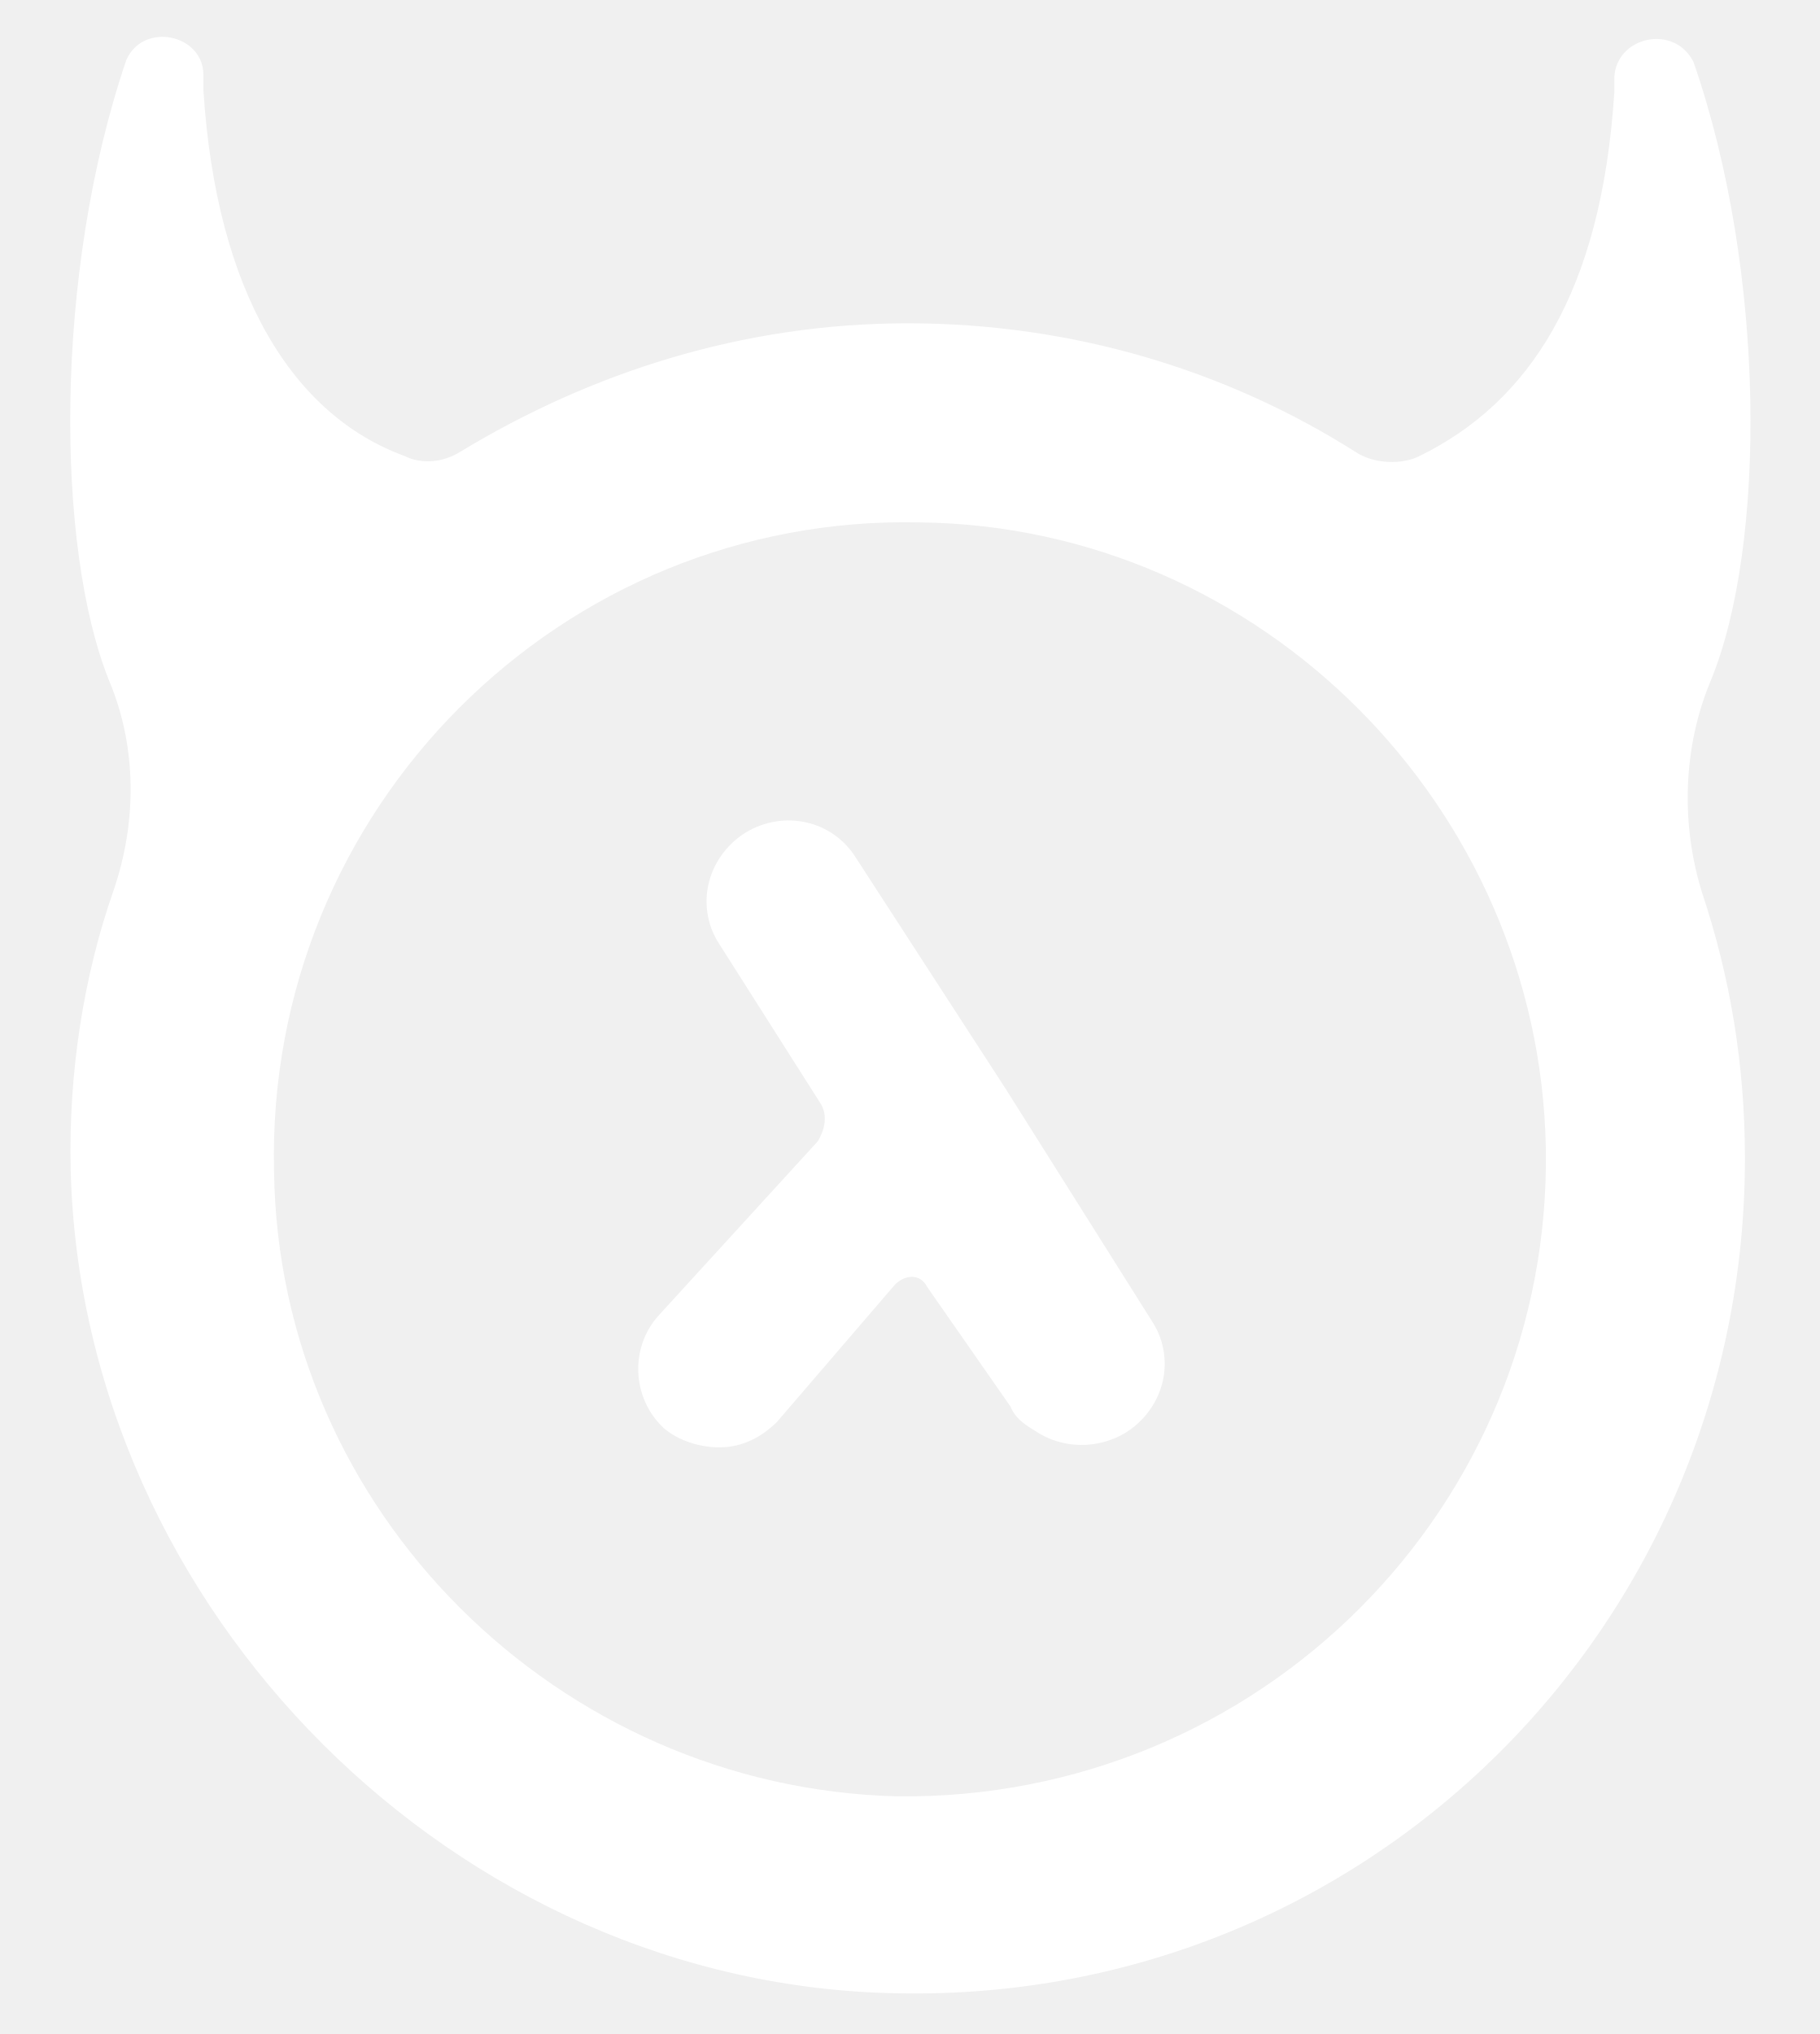
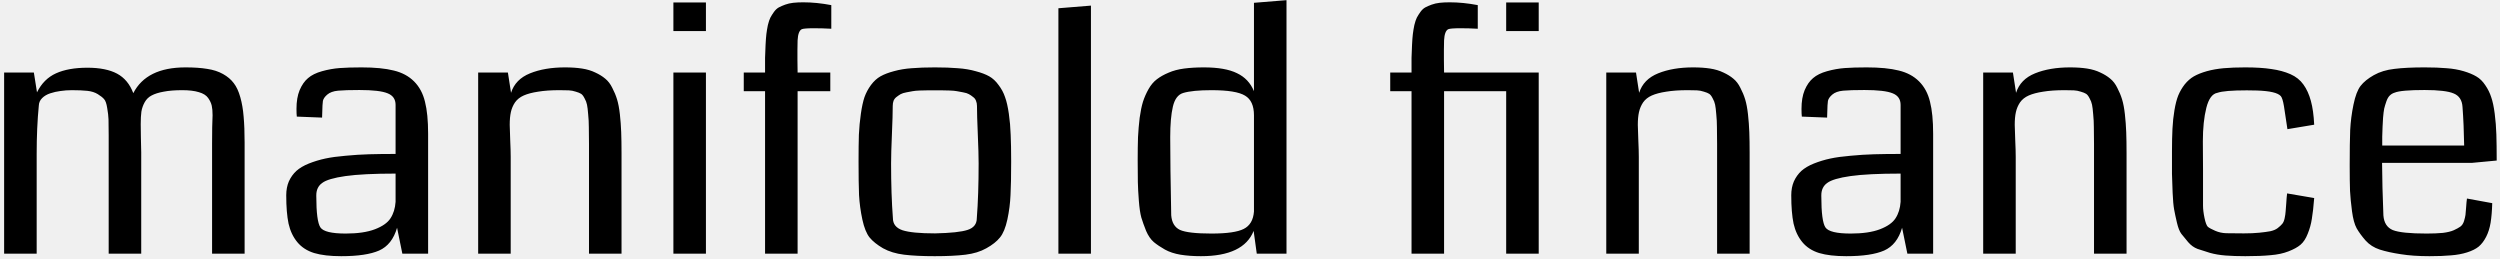
- <svg xmlns="http://www.w3.org/2000/svg" version="1.1" x="0px" y="0px" viewBox="0 0 85 95" style="enable-background:new 0 0 85 95;" xml:space="preserve">
-   <style type="text/css">
- 	.st0{fill:#FFFFFF;}
- </style>
-   <g id="Layer_2">
- </g>
-   <g id="Layer_1">
-     <g>
-       <path class="st0" d="M79.9,31.8c2.6-6.3,2.6-19.1-0.8-28.9l0,0c-0.9-1.8-3.6-1.2-3.7,0.7v0.7c-0.6,9.4-4,14.5-9.1,17    c-0.8,0.4-2.1,0.4-3-0.2c-6-3.8-13.2-6-20.9-6s-14.8,2.3-20.9,6c-0.8,0.5-1.8,0.6-2.6,0.2c-5.2-1.9-8.8-7.6-9.4-17.1V3.5    C9.5,1.6,6.7,1,5.9,2.8c-3.4,10-3.3,22.8-0.8,29c1.3,3.1,1.3,6.6,0.2,9.8c-1.4,4-2.1,8.5-2,13c0.5,20.6,18,38.2,38.7,38.5    C63.8,93.5,81.5,76,81.5,54.1c0-4.4-0.7-8.5-2-12.4C78.5,38.5,78.6,34.9,79.9,31.8z M41.9,83.9C26.1,83.5,13,70.6,12.8,54.7    C12.4,37.8,26.2,24,43,24.4c15.9,0.2,28.9,13.3,29.2,29.2C72.5,70.4,58.8,84.1,41.9,83.9z" />
-       <path class="st0" d="M47,50.9l-7-10.8c-1.1-1.8-3.4-2.3-5.2-1.2c-1.1,0.7-1.8,1.9-1.8,3.2c0,0.7,0.2,1.4,0.6,2l4.7,7.4    c0.4,0.6,0.2,1.3-0.1,1.8l-7.4,8.1c-1.4,1.5-1.3,3.9,0.2,5.3c0.7,0.6,1.7,0.9,2.6,0.9c1.1,0,2-0.5,2.7-1.2l5.5-6.4    c0.5-0.5,1.2-0.5,1.5,0.1l3.9,5.6c0.2,0.5,0.6,0.8,1.1,1.1c1.3,0.9,3,0.9,4.3,0.1l0,0c1.1-0.7,1.8-1.9,1.8-3.2    c0-0.7-0.2-1.4-0.6-2L47,50.9z" />
-     </g>
-   </g>
+ <svg xmlns="http://www.w3.org/2000/svg" width="473" height="49" viewBox="0 0 473 49" fill="none">
+   <path d="M46.281 48H40.125V27.188C40.125 24.833 40.156 23.042 40.219 21.812C40.219 21.062 40.167 20.458 40.062 20C39.958 19.521 39.729 19.031 39.375 18.531C39.021 18.031 38.438 17.667 37.625 17.438C36.812 17.188 35.771 17.062 34.5 17.062C33.104 17.062 31.927 17.156 30.969 17.344C30.031 17.51 29.271 17.75 28.688 18.062C28.125 18.354 27.688 18.781 27.375 19.344C27.062 19.906 26.854 20.5 26.75 21.125C26.667 21.729 26.625 22.521 26.625 23.5C26.625 23.958 26.635 24.781 26.656 25.969C26.698 27.135 26.719 28.083 26.719 28.812V48H20.562V26.062C20.562 25.958 20.562 25.812 20.562 25.625C20.562 24.208 20.552 23.198 20.531 22.594C20.51 21.969 20.427 21.25 20.281 20.438C20.156 19.604 19.958 19.042 19.688 18.75C19.438 18.458 19.042 18.146 18.5 17.812C17.958 17.479 17.302 17.271 16.531 17.188C15.76 17.104 14.781 17.062 13.594 17.062C12.844 17.062 12.125 17.115 11.438 17.219C10.771 17.302 10.125 17.448 9.5 17.656C8.875 17.865 8.365 18.167 7.969 18.562C7.573 18.958 7.365 19.427 7.344 19.969C7.073 22.74 6.938 25.781 6.938 29.094V48H0.781V13.719H6.406L7 17.469C7.833 15.781 9.031 14.583 10.594 13.875C12.156 13.167 14.135 12.812 16.531 12.812C18.885 12.812 20.76 13.188 22.156 13.938C23.552 14.688 24.573 15.917 25.219 17.625C26.885 14.375 30.177 12.75 35.094 12.75C36.698 12.75 38.062 12.844 39.188 13.031C40.333 13.198 41.333 13.521 42.188 14C43.042 14.479 43.719 15.052 44.219 15.719C44.74 16.385 45.156 17.281 45.469 18.406C45.781 19.51 45.99 20.729 46.094 22.062C46.219 23.396 46.281 25.031 46.281 26.969V48ZM81 48H76.125L75.125 43.094C74.5 45.24 73.365 46.677 71.719 47.406C70.094 48.115 67.708 48.469 64.562 48.469C62.479 48.469 60.771 48.271 59.438 47.875C58.104 47.458 57.042 46.771 56.25 45.812C55.458 44.854 54.906 43.688 54.594 42.312C54.302 40.917 54.156 39.125 54.156 36.938C54.156 35.958 54.323 35.083 54.656 34.312C55.01 33.542 55.479 32.885 56.062 32.344C56.667 31.802 57.458 31.333 58.438 30.938C59.438 30.542 60.469 30.229 61.531 30C62.594 29.771 63.875 29.594 65.375 29.469C66.896 29.323 68.375 29.229 69.812 29.188C71.25 29.146 72.927 29.125 74.844 29.125V19.844C74.844 18.781 74.344 18.052 73.344 17.656C72.344 17.24 70.562 17.031 68 17.031C66.208 17.031 64.865 17.073 63.969 17.156C63.073 17.24 62.385 17.49 61.906 17.906C61.448 18.302 61.177 18.698 61.094 19.094C61.031 19.49 60.99 20.229 60.969 21.312C60.948 21.708 60.938 22.021 60.938 22.25L56.156 22.062C56.115 21.729 56.094 21.24 56.094 20.594C56.094 19.198 56.292 18.021 56.688 17.062C57.104 16.083 57.635 15.323 58.281 14.781C58.927 14.219 59.812 13.781 60.938 13.469C62.062 13.156 63.177 12.958 64.281 12.875C65.385 12.792 66.76 12.75 68.406 12.75C70.906 12.75 72.938 12.948 74.5 13.344C76.062 13.719 77.344 14.406 78.344 15.406C79.344 16.406 80.031 17.688 80.406 19.25C80.802 20.792 81 22.812 81 25.312V48ZM74.844 38.188V32.844C70.74 32.844 67.583 33 65.375 33.312C63.167 33.625 61.688 34.062 60.938 34.625C60.208 35.167 59.844 35.938 59.844 36.938C59.844 36.979 59.844 37.042 59.844 37.125C59.844 40.292 60.104 42.26 60.625 43.031C61.146 43.802 62.74 44.188 65.406 44.188C67.677 44.188 69.521 43.917 70.938 43.375C72.354 42.833 73.333 42.146 73.875 41.312C74.438 40.458 74.76 39.417 74.844 38.188ZM117.594 48H111.438V27.25C111.438 25.917 111.427 24.854 111.406 24.062C111.406 23.25 111.365 22.438 111.281 21.625C111.219 20.812 111.146 20.208 111.062 19.812C110.979 19.396 110.823 18.99 110.594 18.594C110.385 18.177 110.167 17.896 109.938 17.75C109.708 17.604 109.375 17.469 108.938 17.344C108.5 17.198 108.062 17.115 107.625 17.094C107.188 17.073 106.604 17.062 105.875 17.062C104.292 17.062 102.938 17.156 101.812 17.344C100.708 17.51 99.802 17.75 99.094 18.062C98.385 18.375 97.833 18.812 97.438 19.375C97.062 19.938 96.802 20.552 96.656 21.219C96.51 21.865 96.438 22.667 96.438 23.625C96.438 24.167 96.469 25.115 96.531 26.469C96.594 27.802 96.625 28.885 96.625 29.719V48H90.469V13.719H96.094L96.688 17.562C97.229 15.854 98.427 14.625 100.281 13.875C102.135 13.125 104.344 12.75 106.906 12.75C108.115 12.75 109.188 12.823 110.125 12.969C111.062 13.115 111.896 13.365 112.625 13.719C113.354 14.052 113.979 14.438 114.5 14.875C115.042 15.312 115.49 15.896 115.844 16.625C116.219 17.333 116.521 18.062 116.75 18.812C116.979 19.562 117.156 20.5 117.281 21.625C117.406 22.75 117.49 23.875 117.531 25C117.573 26.104 117.594 27.427 117.594 28.969V48ZM133.562 48H127.406V13.719H133.562V48ZM133.562 0.469V5.875H127.406V0.469H133.562ZM157.281 0.969V5.438C156.156 5.375 155.073 5.344 154.031 5.344C152.74 5.344 151.958 5.406 151.688 5.531C151.229 5.76 150.969 6.458 150.906 7.625C150.885 8.062 150.875 8.656 150.875 9.406C150.875 9.719 150.875 10.354 150.875 11.312C150.896 12.25 150.906 13.052 150.906 13.719H157.094V17.25H150.906V48H144.75V17.25H140.719V13.719H144.75C144.75 12.573 144.75 11.646 144.75 10.938C144.771 10.208 144.802 9.406 144.844 8.531C144.885 7.656 144.938 6.958 145 6.438C145.062 5.917 145.156 5.354 145.281 4.75C145.427 4.146 145.583 3.677 145.75 3.344C145.938 2.99 146.167 2.625 146.438 2.25C146.708 1.875 147.01 1.594 147.344 1.406C147.698 1.219 148.104 1.042 148.562 0.875C149.021 0.708 149.521 0.594 150.062 0.531C150.625 0.469 151.26 0.438 151.969 0.438C153.656 0.438 155.427 0.615 157.281 0.969ZM176.906 44.156C179.865 44.094 181.917 43.875 183.062 43.5C184.229 43.125 184.812 42.385 184.812 41.281C185.042 38.302 185.156 34.854 185.156 30.938C185.156 29.646 185.104 27.802 185 25.406C184.896 22.99 184.844 21.198 184.844 20.031C184.844 19.677 184.781 19.354 184.656 19.062C184.552 18.771 184.365 18.531 184.094 18.344C183.844 18.135 183.583 17.958 183.312 17.812C183.062 17.667 182.698 17.552 182.219 17.469C181.76 17.385 181.365 17.312 181.031 17.25C180.719 17.188 180.26 17.146 179.656 17.125C179.073 17.104 178.615 17.094 178.281 17.094C177.969 17.094 177.5 17.094 176.875 17.094C176.25 17.094 175.771 17.094 175.438 17.094C175.125 17.094 174.667 17.104 174.062 17.125C173.479 17.146 173.021 17.188 172.688 17.25C172.375 17.312 171.979 17.385 171.5 17.469C171.042 17.552 170.677 17.667 170.406 17.812C170.156 17.958 169.896 18.135 169.625 18.344C169.375 18.531 169.188 18.771 169.062 19.062C168.958 19.354 168.906 19.677 168.906 20.031C168.906 21.198 168.854 22.99 168.75 25.406C168.646 27.802 168.594 29.646 168.594 30.938C168.594 34.854 168.708 38.302 168.938 41.281C168.938 42.385 169.542 43.146 170.75 43.562C171.979 43.958 174.031 44.156 176.906 44.156ZM176.844 48.469C174.531 48.469 172.604 48.375 171.062 48.188C169.521 48 168.188 47.594 167.062 46.969C165.958 46.323 165.115 45.646 164.531 44.938C163.948 44.208 163.49 43.073 163.156 41.531C162.823 39.969 162.615 38.427 162.531 36.906C162.469 35.385 162.438 33.271 162.438 30.562C162.438 28.542 162.458 26.854 162.5 25.5C162.562 24.146 162.688 22.823 162.875 21.531C163.062 20.219 163.292 19.167 163.562 18.375C163.854 17.562 164.26 16.802 164.781 16.094C165.323 15.365 165.927 14.812 166.594 14.438C167.26 14.062 168.104 13.74 169.125 13.469C170.167 13.177 171.292 12.99 172.5 12.906C173.729 12.802 175.188 12.75 176.875 12.75C178.562 12.75 180.01 12.802 181.219 12.906C182.448 12.99 183.573 13.177 184.594 13.469C185.635 13.74 186.49 14.062 187.156 14.438C187.823 14.812 188.417 15.365 188.938 16.094C189.479 16.802 189.885 17.562 190.156 18.375C190.448 19.167 190.688 20.219 190.875 21.531C191.062 22.823 191.177 24.146 191.219 25.5C191.281 26.854 191.312 28.542 191.312 30.562C191.312 33.271 191.271 35.385 191.188 36.906C191.125 38.427 190.927 39.969 190.594 41.531C190.26 43.073 189.792 44.208 189.188 44.938C188.604 45.667 187.75 46.344 186.625 46.969C185.521 47.594 184.198 48 182.656 48.188C181.115 48.375 179.177 48.469 176.844 48.469ZM206.406 48H200.25V1.562L206.406 1.062V48ZM243.406 48H237.781L237.188 43.688C235.917 46.875 232.594 48.469 227.219 48.469C225.781 48.469 224.49 48.375 223.344 48.188C222.219 48 221.24 47.677 220.406 47.219C219.594 46.76 218.896 46.292 218.312 45.812C217.729 45.312 217.24 44.604 216.844 43.688C216.469 42.75 216.167 41.906 215.938 41.156C215.729 40.385 215.573 39.323 215.469 37.969C215.365 36.615 215.302 35.438 215.281 34.438C215.26 33.417 215.25 32.042 215.25 30.312C215.25 28.625 215.271 27.167 215.312 25.938C215.375 24.708 215.479 23.49 215.625 22.281C215.792 21.073 216 20.062 216.25 19.25C216.521 18.417 216.875 17.615 217.312 16.844C217.75 16.073 218.271 15.458 218.875 15C219.5 14.521 220.24 14.104 221.094 13.75C221.948 13.375 222.927 13.115 224.031 12.969C225.135 12.823 226.385 12.75 227.781 12.75C230.469 12.75 232.552 13.115 234.031 13.844C235.531 14.552 236.604 15.688 237.25 17.25V0.531L243.406 0.031V48ZM237.25 40.031V21.812C237.25 20 236.688 18.76 235.562 18.094C234.438 17.406 232.323 17.062 229.219 17.062C226.802 17.062 225.01 17.24 223.844 17.594C222.885 17.885 222.24 18.75 221.906 20.188C221.573 21.604 221.406 23.521 221.406 25.938C221.406 29.458 221.469 34.385 221.594 40.719C221.698 42.094 222.25 43.021 223.25 43.5C224.271 43.958 226.26 44.188 229.219 44.188C232.135 44.188 234.167 43.896 235.312 43.312C236.479 42.729 237.125 41.635 237.25 40.031ZM291.125 48H284.969V17.25H273.219V48H267.062V17.25H263.031V13.719H267.062C267.062 12.573 267.062 11.646 267.062 10.938C267.083 10.208 267.115 9.406 267.156 8.531C267.198 7.656 267.25 6.958 267.312 6.438C267.375 5.917 267.469 5.354 267.594 4.75C267.74 4.146 267.896 3.677 268.062 3.344C268.25 2.99 268.479 2.625 268.75 2.25C269.021 1.875 269.323 1.594 269.656 1.406C270.01 1.219 270.417 1.042 270.875 0.875C271.333 0.708 271.833 0.594 272.375 0.531C272.938 0.469 273.573 0.438 274.281 0.438C275.969 0.438 277.74 0.615 279.594 0.969V5.438C278.469 5.375 277.385 5.344 276.344 5.344C275.052 5.344 274.271 5.406 274 5.531C273.542 5.76 273.281 6.458 273.219 7.625C273.198 8.062 273.188 8.656 273.188 9.406C273.188 9.719 273.188 10.354 273.188 11.312C273.208 12.25 273.219 13.052 273.219 13.719H291.125V48ZM291.125 0.469V5.875H284.969V0.469H291.125ZM331.031 48H324.875V27.25C324.875 25.917 324.865 24.854 324.844 24.062C324.844 23.25 324.802 22.438 324.719 21.625C324.656 20.812 324.583 20.208 324.5 19.812C324.417 19.396 324.26 18.99 324.031 18.594C323.823 18.177 323.604 17.896 323.375 17.75C323.146 17.604 322.812 17.469 322.375 17.344C321.938 17.198 321.5 17.115 321.062 17.094C320.625 17.073 320.042 17.062 319.312 17.062C317.729 17.062 316.375 17.156 315.25 17.344C314.146 17.51 313.24 17.75 312.531 18.062C311.823 18.375 311.271 18.812 310.875 19.375C310.5 19.938 310.24 20.552 310.094 21.219C309.948 21.865 309.875 22.667 309.875 23.625C309.875 24.167 309.906 25.115 309.969 26.469C310.031 27.802 310.062 28.885 310.062 29.719V48H303.906V13.719H309.531L310.125 17.562C310.667 15.854 311.865 14.625 313.719 13.875C315.573 13.125 317.781 12.75 320.344 12.75C321.552 12.75 322.625 12.823 323.562 12.969C324.5 13.115 325.333 13.365 326.062 13.719C326.792 14.052 327.417 14.438 327.938 14.875C328.479 15.312 328.927 15.896 329.281 16.625C329.656 17.333 329.958 18.062 330.188 18.812C330.417 19.562 330.594 20.5 330.719 21.625C330.844 22.75 330.927 23.875 330.969 25C331.01 26.104 331.031 27.427 331.031 28.969V48ZM365.75 48H360.875L359.875 43.094C359.25 45.24 358.115 46.677 356.469 47.406C354.844 48.115 352.458 48.469 349.312 48.469C347.229 48.469 345.521 48.271 344.188 47.875C342.854 47.458 341.792 46.771 341 45.812C340.208 44.854 339.656 43.688 339.344 42.312C339.052 40.917 338.906 39.125 338.906 36.938C338.906 35.958 339.073 35.083 339.406 34.312C339.76 33.542 340.229 32.885 340.812 32.344C341.417 31.802 342.208 31.333 343.188 30.938C344.188 30.542 345.219 30.229 346.281 30C347.344 29.771 348.625 29.594 350.125 29.469C351.646 29.323 353.125 29.229 354.562 29.188C356 29.146 357.677 29.125 359.594 29.125V19.844C359.594 18.781 359.094 18.052 358.094 17.656C357.094 17.24 355.312 17.031 352.75 17.031C350.958 17.031 349.615 17.073 348.719 17.156C347.823 17.24 347.135 17.49 346.656 17.906C346.198 18.302 345.927 18.698 345.844 19.094C345.781 19.49 345.74 20.229 345.719 21.312C345.698 21.708 345.688 22.021 345.688 22.25L340.906 22.062C340.865 21.729 340.844 21.24 340.844 20.594C340.844 19.198 341.042 18.021 341.438 17.062C341.854 16.083 342.385 15.323 343.031 14.781C343.677 14.219 344.562 13.781 345.688 13.469C346.812 13.156 347.927 12.958 349.031 12.875C350.135 12.792 351.51 12.75 353.156 12.75C355.656 12.75 357.688 12.948 359.25 13.344C360.812 13.719 362.094 14.406 363.094 15.406C364.094 16.406 364.781 17.688 365.156 19.25C365.552 20.792 365.75 22.812 365.75 25.312V48ZM359.594 38.188V32.844C355.49 32.844 352.333 33 350.125 33.312C347.917 33.625 346.438 34.062 345.688 34.625C344.958 35.167 344.594 35.938 344.594 36.938C344.594 36.979 344.594 37.042 344.594 37.125C344.594 40.292 344.854 42.26 345.375 43.031C345.896 43.802 347.49 44.188 350.156 44.188C352.427 44.188 354.271 43.917 355.688 43.375C357.104 42.833 358.083 42.146 358.625 41.312C359.188 40.458 359.51 39.417 359.594 38.188ZM402.344 48H396.188V27.25C396.188 25.917 396.177 24.854 396.156 24.062C396.156 23.25 396.115 22.438 396.031 21.625C395.969 20.812 395.896 20.208 395.812 19.812C395.729 19.396 395.573 18.99 395.344 18.594C395.135 18.177 394.917 17.896 394.688 17.75C394.458 17.604 394.125 17.469 393.688 17.344C393.25 17.198 392.812 17.115 392.375 17.094C391.938 17.073 391.354 17.062 390.625 17.062C389.042 17.062 387.688 17.156 386.562 17.344C385.458 17.51 384.552 17.75 383.844 18.062C383.135 18.375 382.583 18.812 382.188 19.375C381.812 19.938 381.552 20.552 381.406 21.219C381.26 21.865 381.188 22.667 381.188 23.625C381.188 24.167 381.219 25.115 381.281 26.469C381.344 27.802 381.375 28.885 381.375 29.719V48H375.219V13.719H380.844L381.438 17.562C381.979 15.854 383.177 14.625 385.031 13.875C386.885 13.125 389.094 12.75 391.656 12.75C392.865 12.75 393.938 12.823 394.875 12.969C395.812 13.115 396.646 13.365 397.375 13.719C398.104 14.052 398.729 14.438 399.25 14.875C399.792 15.312 400.24 15.896 400.594 16.625C400.969 17.333 401.271 18.062 401.5 18.812C401.729 19.562 401.906 20.5 402.031 21.625C402.156 22.75 402.24 23.875 402.281 25C402.323 26.104 402.344 27.427 402.344 28.969V48ZM437.844 23.594L432.781 24.438L432.125 20.094C431.958 19.094 431.76 18.458 431.531 18.188C430.99 17.562 429.49 17.208 427.031 17.125C426.448 17.104 425.802 17.094 425.094 17.094C422.26 17.094 420.406 17.25 419.531 17.562C418.573 17.729 417.875 18.677 417.438 20.406C417 22.135 416.781 24.25 416.781 26.75L416.812 32.156C416.812 32.906 416.812 33.938 416.812 35.25C416.812 36.958 416.812 38.167 416.812 38.875C416.812 39.562 416.906 40.354 417.094 41.25C417.281 42.125 417.49 42.677 417.719 42.906C417.969 43.115 418.427 43.365 419.094 43.656C419.76 43.948 420.469 44.104 421.219 44.125C421.99 44.146 423.094 44.156 424.531 44.156C425.656 44.156 426.625 44.115 427.438 44.031C428.271 43.948 428.969 43.854 429.531 43.75C430.115 43.625 430.583 43.427 430.938 43.156C431.312 42.865 431.594 42.604 431.781 42.375C431.99 42.146 432.146 41.792 432.25 41.312C432.354 40.812 432.417 40.385 432.438 40.031C432.479 39.677 432.521 39.146 432.562 38.438C432.604 37.708 432.656 37.094 432.719 36.594L437.844 37.469C437.719 39.094 437.573 40.396 437.406 41.375C437.26 42.354 437 43.302 436.625 44.219C436.271 45.135 435.812 45.833 435.25 46.312C434.708 46.771 433.948 47.188 432.969 47.562C432.01 47.938 430.885 48.177 429.594 48.281C428.323 48.406 426.729 48.469 424.812 48.469C423.438 48.469 422.198 48.427 421.094 48.344C420.01 48.26 419.021 48.094 418.125 47.844C417.229 47.573 416.448 47.323 415.781 47.094C415.115 46.844 414.521 46.417 414 45.812C413.5 45.208 413.073 44.688 412.719 44.25C412.385 43.812 412.104 43.104 411.875 42.125C411.646 41.146 411.469 40.312 411.344 39.625C411.219 38.938 411.125 37.896 411.062 36.5C411 35.083 410.958 33.885 410.938 32.906C410.938 31.927 410.938 30.51 410.938 28.656C410.938 26.99 410.969 25.552 411.031 24.344C411.094 23.115 411.219 21.948 411.406 20.844C411.594 19.719 411.833 18.792 412.125 18.062C412.438 17.312 412.844 16.615 413.344 15.969C413.865 15.323 414.448 14.812 415.094 14.438C415.76 14.062 416.573 13.74 417.531 13.469C418.51 13.198 419.573 13.01 420.719 12.906C421.885 12.802 423.24 12.75 424.781 12.75C426.76 12.75 428.417 12.854 429.75 13.062C431.104 13.25 432.302 13.573 433.344 14.031C434.385 14.49 435.208 15.146 435.812 16C436.417 16.833 436.885 17.865 437.219 19.094C437.552 20.302 437.76 21.802 437.844 23.594ZM472.375 30.375C469.875 30.625 468.323 30.771 467.719 30.812H450.688C450.708 33.833 450.792 37.146 450.938 40.75C451.042 42.146 451.635 43.073 452.719 43.531C453.823 43.969 455.958 44.188 459.125 44.188C460.312 44.188 461.333 44.146 462.188 44.062C463.042 43.958 463.729 43.792 464.25 43.562C464.792 43.312 465.208 43.083 465.5 42.875C465.812 42.646 466.042 42.302 466.188 41.844C466.333 41.365 466.427 40.969 466.469 40.656C466.51 40.323 466.552 39.833 466.594 39.188C466.635 38.521 466.688 37.979 466.75 37.562L471.531 38.438C471.49 39.896 471.385 41.135 471.219 42.156C471.052 43.156 470.771 44.042 470.375 44.812C469.979 45.583 469.51 46.198 468.969 46.656C468.427 47.094 467.698 47.458 466.781 47.75C465.865 48.042 464.854 48.229 463.75 48.312C462.646 48.417 461.281 48.469 459.656 48.469C457.573 48.469 455.76 48.344 454.219 48.094C452.677 47.865 451.354 47.573 450.25 47.219C449.167 46.865 448.271 46.292 447.562 45.5C446.854 44.688 446.292 43.917 445.875 43.188C445.479 42.458 445.188 41.385 445 39.969C444.812 38.552 444.688 37.271 444.625 36.125C444.583 34.958 444.562 33.354 444.562 31.312C444.562 28.438 444.594 26.198 444.656 24.594C444.74 22.99 444.948 21.385 445.281 19.781C445.615 18.156 446.062 16.979 446.625 16.25C447.188 15.521 448.021 14.844 449.125 14.219C450.229 13.594 451.531 13.198 453.031 13.031C454.531 12.844 456.438 12.75 458.75 12.75C460.354 12.75 461.74 12.802 462.906 12.906C464.073 12.99 465.146 13.177 466.125 13.469C467.104 13.76 467.906 14.094 468.531 14.469C469.177 14.844 469.74 15.396 470.219 16.125C470.719 16.854 471.094 17.615 471.344 18.406C471.615 19.177 471.833 20.208 472 21.5C472.167 22.792 472.271 24.104 472.312 25.438C472.354 26.75 472.375 28.396 472.375 30.375ZM450.719 27.531H466.219C466.177 24.865 466.073 22.427 465.906 20.219C465.823 18.948 465.271 18.104 464.25 17.688C463.25 17.25 461.406 17.031 458.719 17.031C455.74 17.031 453.854 17.198 453.062 17.531C452.708 17.635 452.396 17.823 452.125 18.094C451.875 18.344 451.667 18.708 451.5 19.188C451.333 19.667 451.198 20.115 451.094 20.531C451.01 20.948 450.938 21.531 450.875 22.281C450.833 23.01 450.802 23.583 450.781 24C450.76 24.396 450.74 25.01 450.719 25.844C450.719 26.677 450.719 27.24 450.719 27.531Z" fill="black" />
</svg>
